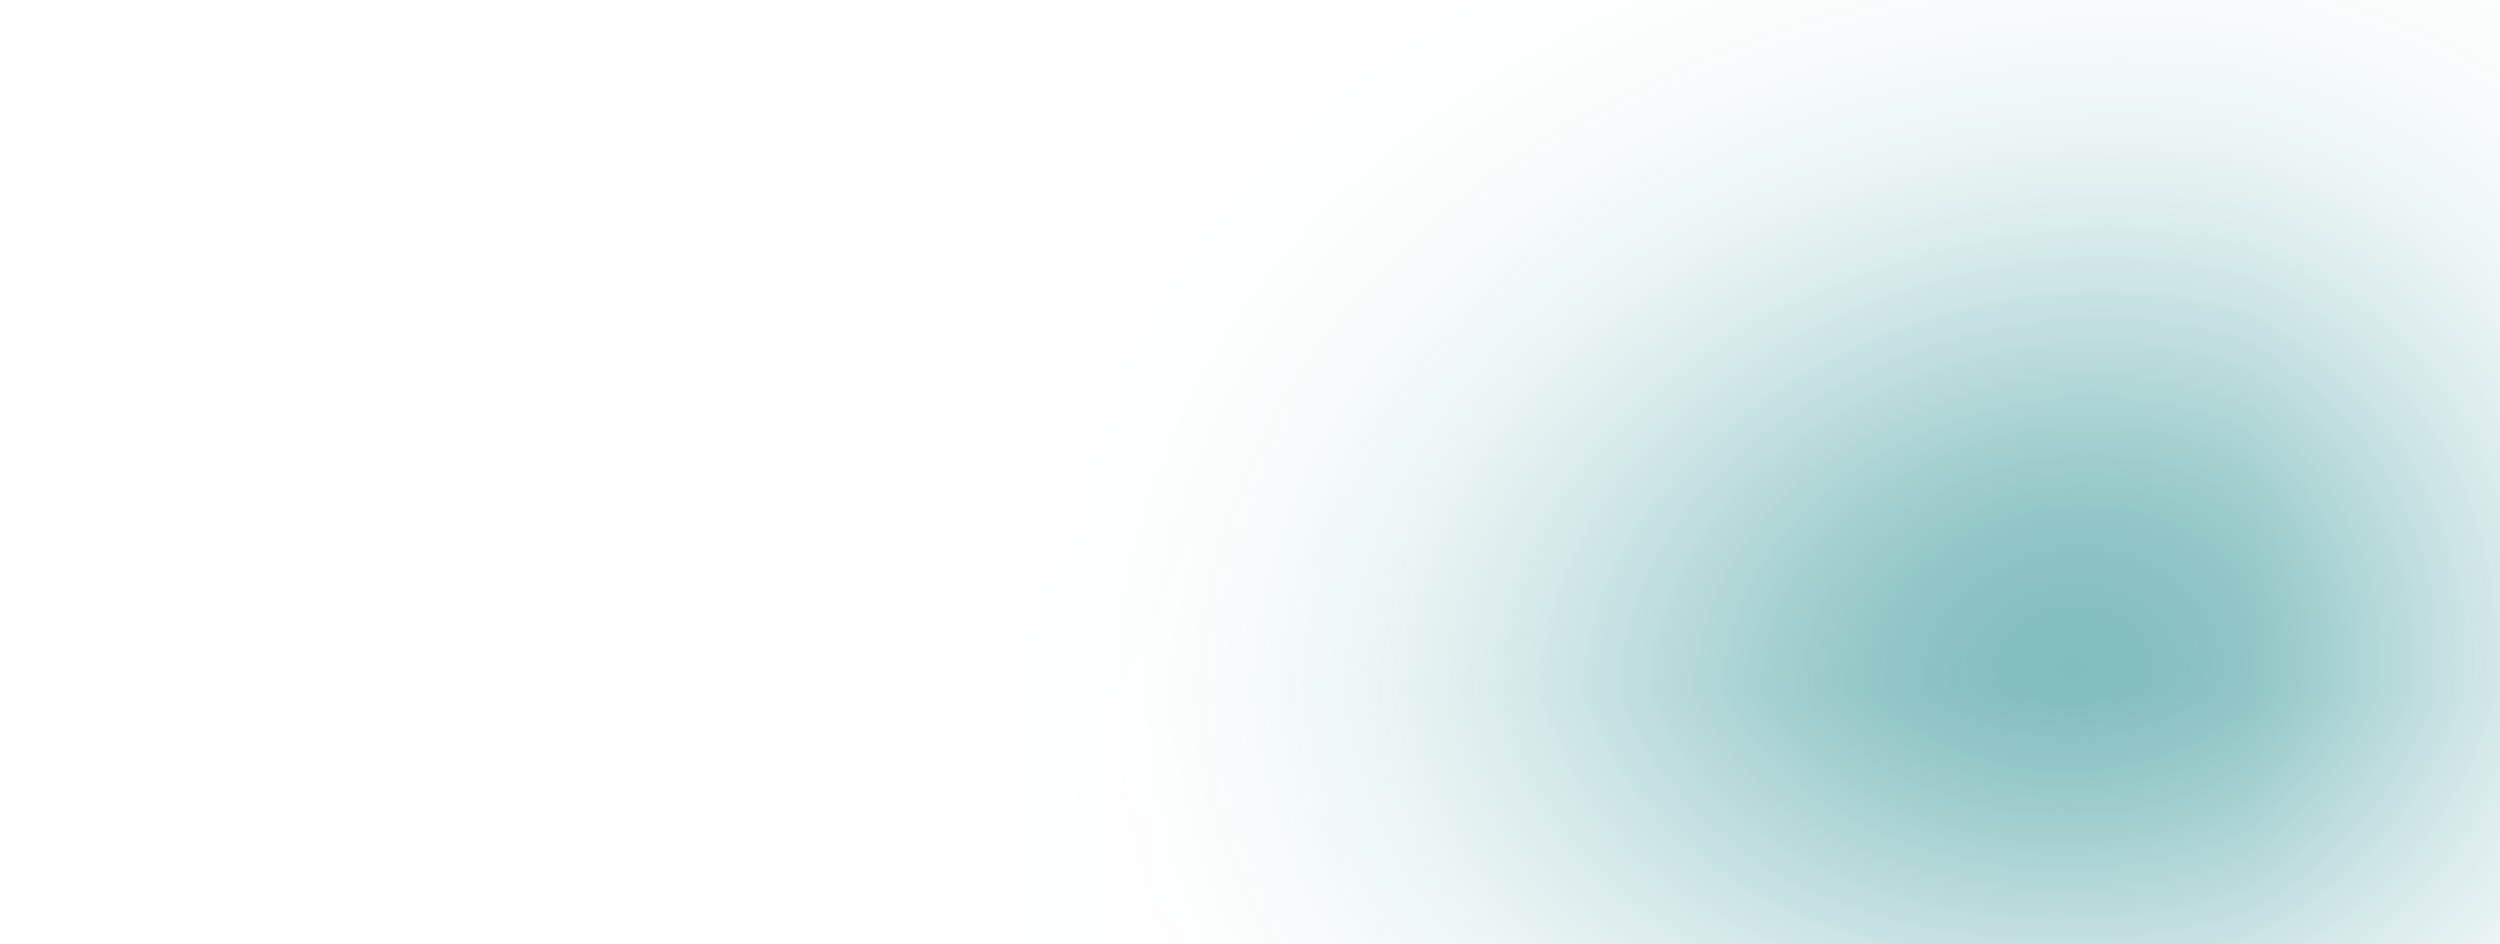
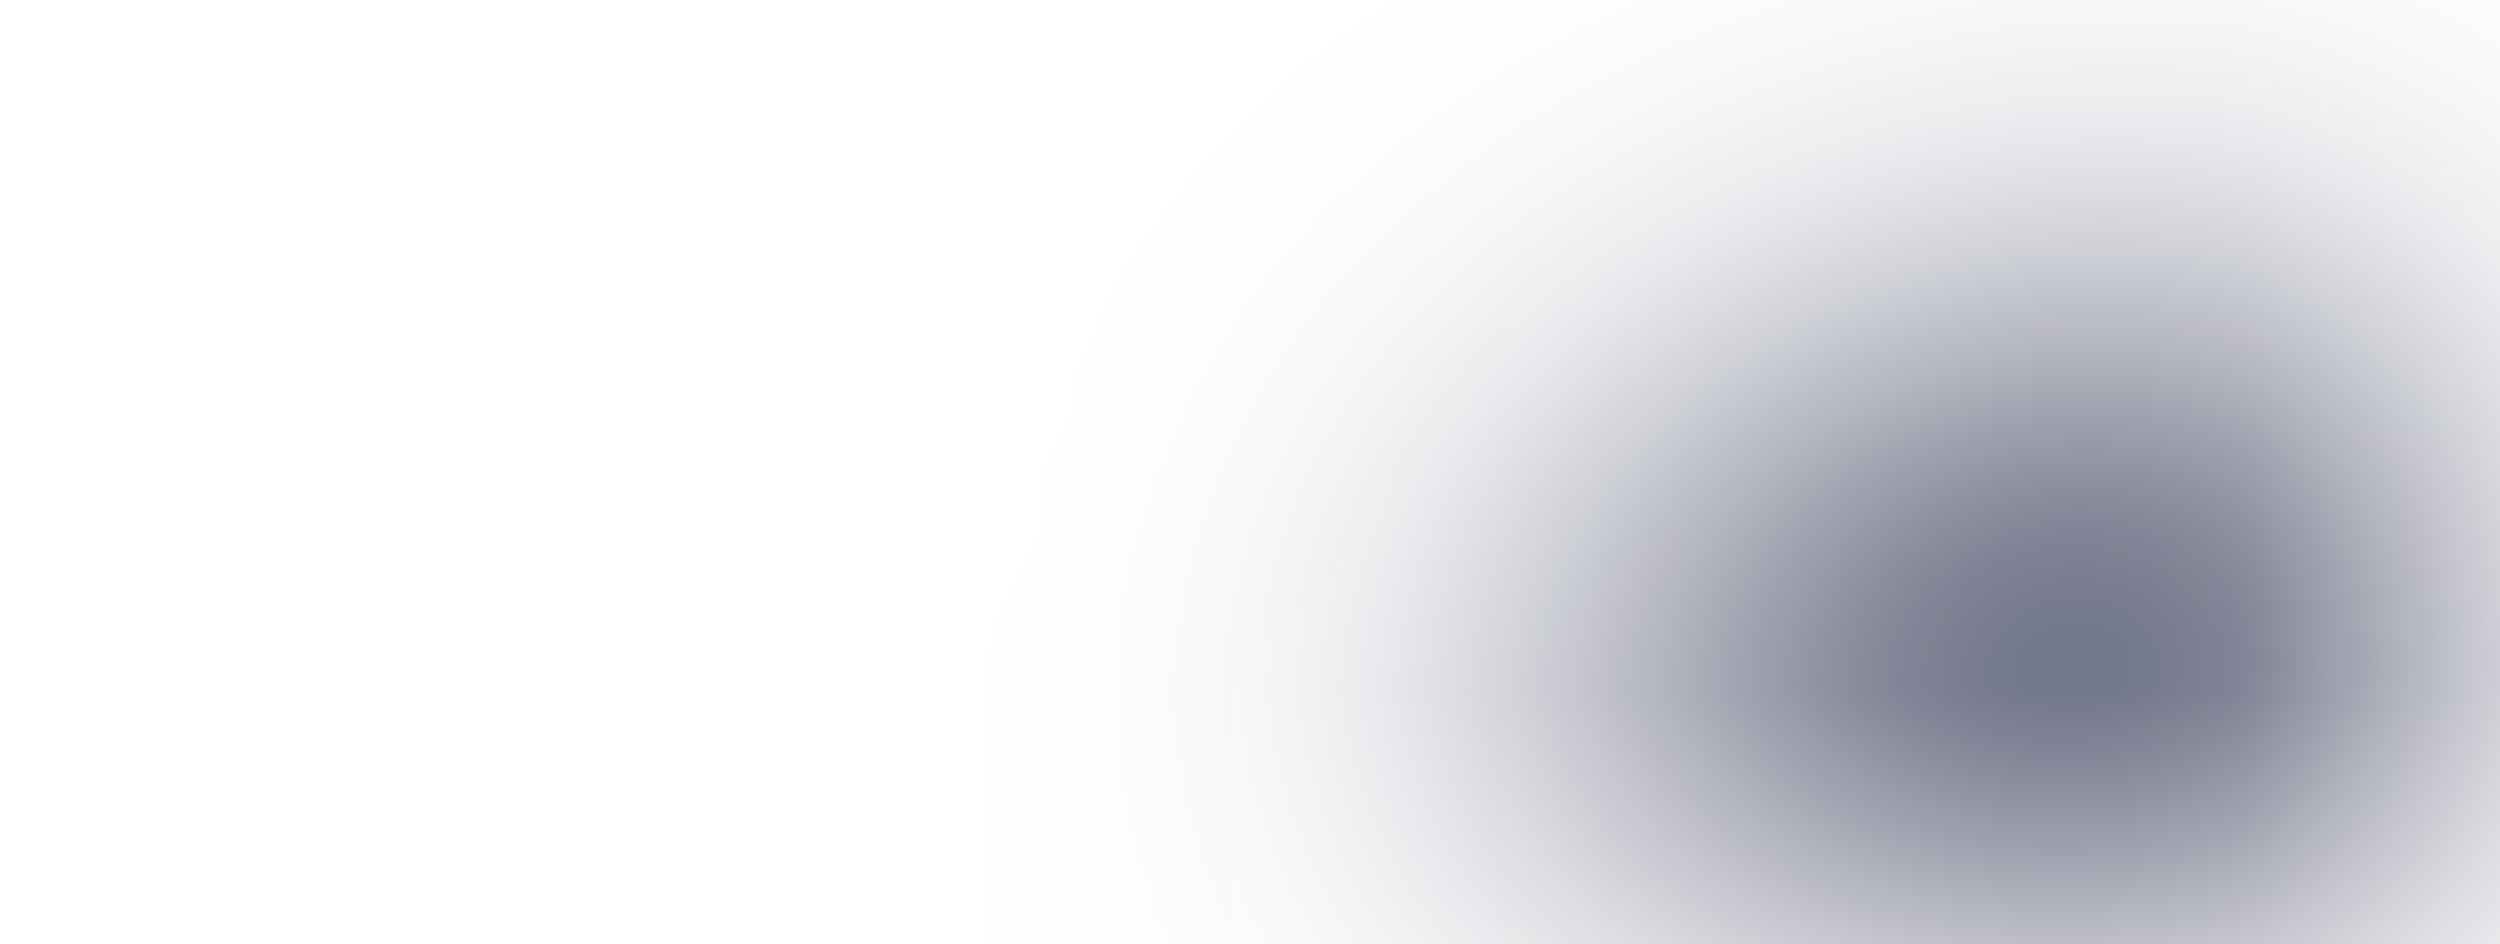
<svg xmlns="http://www.w3.org/2000/svg" width="477" height="180" viewBox="0 0 477 180" fill="none">
  <g filter="url(#filter0_f_2079_713)">
-     <ellipse cx="414" cy="171" rx="114" ry="90" fill="#1E8A8A" />
+     <ellipse cx="414" cy="171" rx="114" ry="90" fill="#02092c" />
  </g>
  <defs>
    <filter id="filter0_f_2079_713" x="0" y="-219" width="828" height="780" filterUnits="userSpaceOnUse" color-interpolation-filters="sRGB">
      <feFlood flood-opacity="0" result="BackgroundImageFix" />
      <feBlend mode="normal" in="SourceGraphic" in2="BackgroundImageFix" result="shape" />
      <feGaussianBlur stdDeviation="150" result="effect1_foregroundBlur_2079_713" />
    </filter>
  </defs>
</svg>
